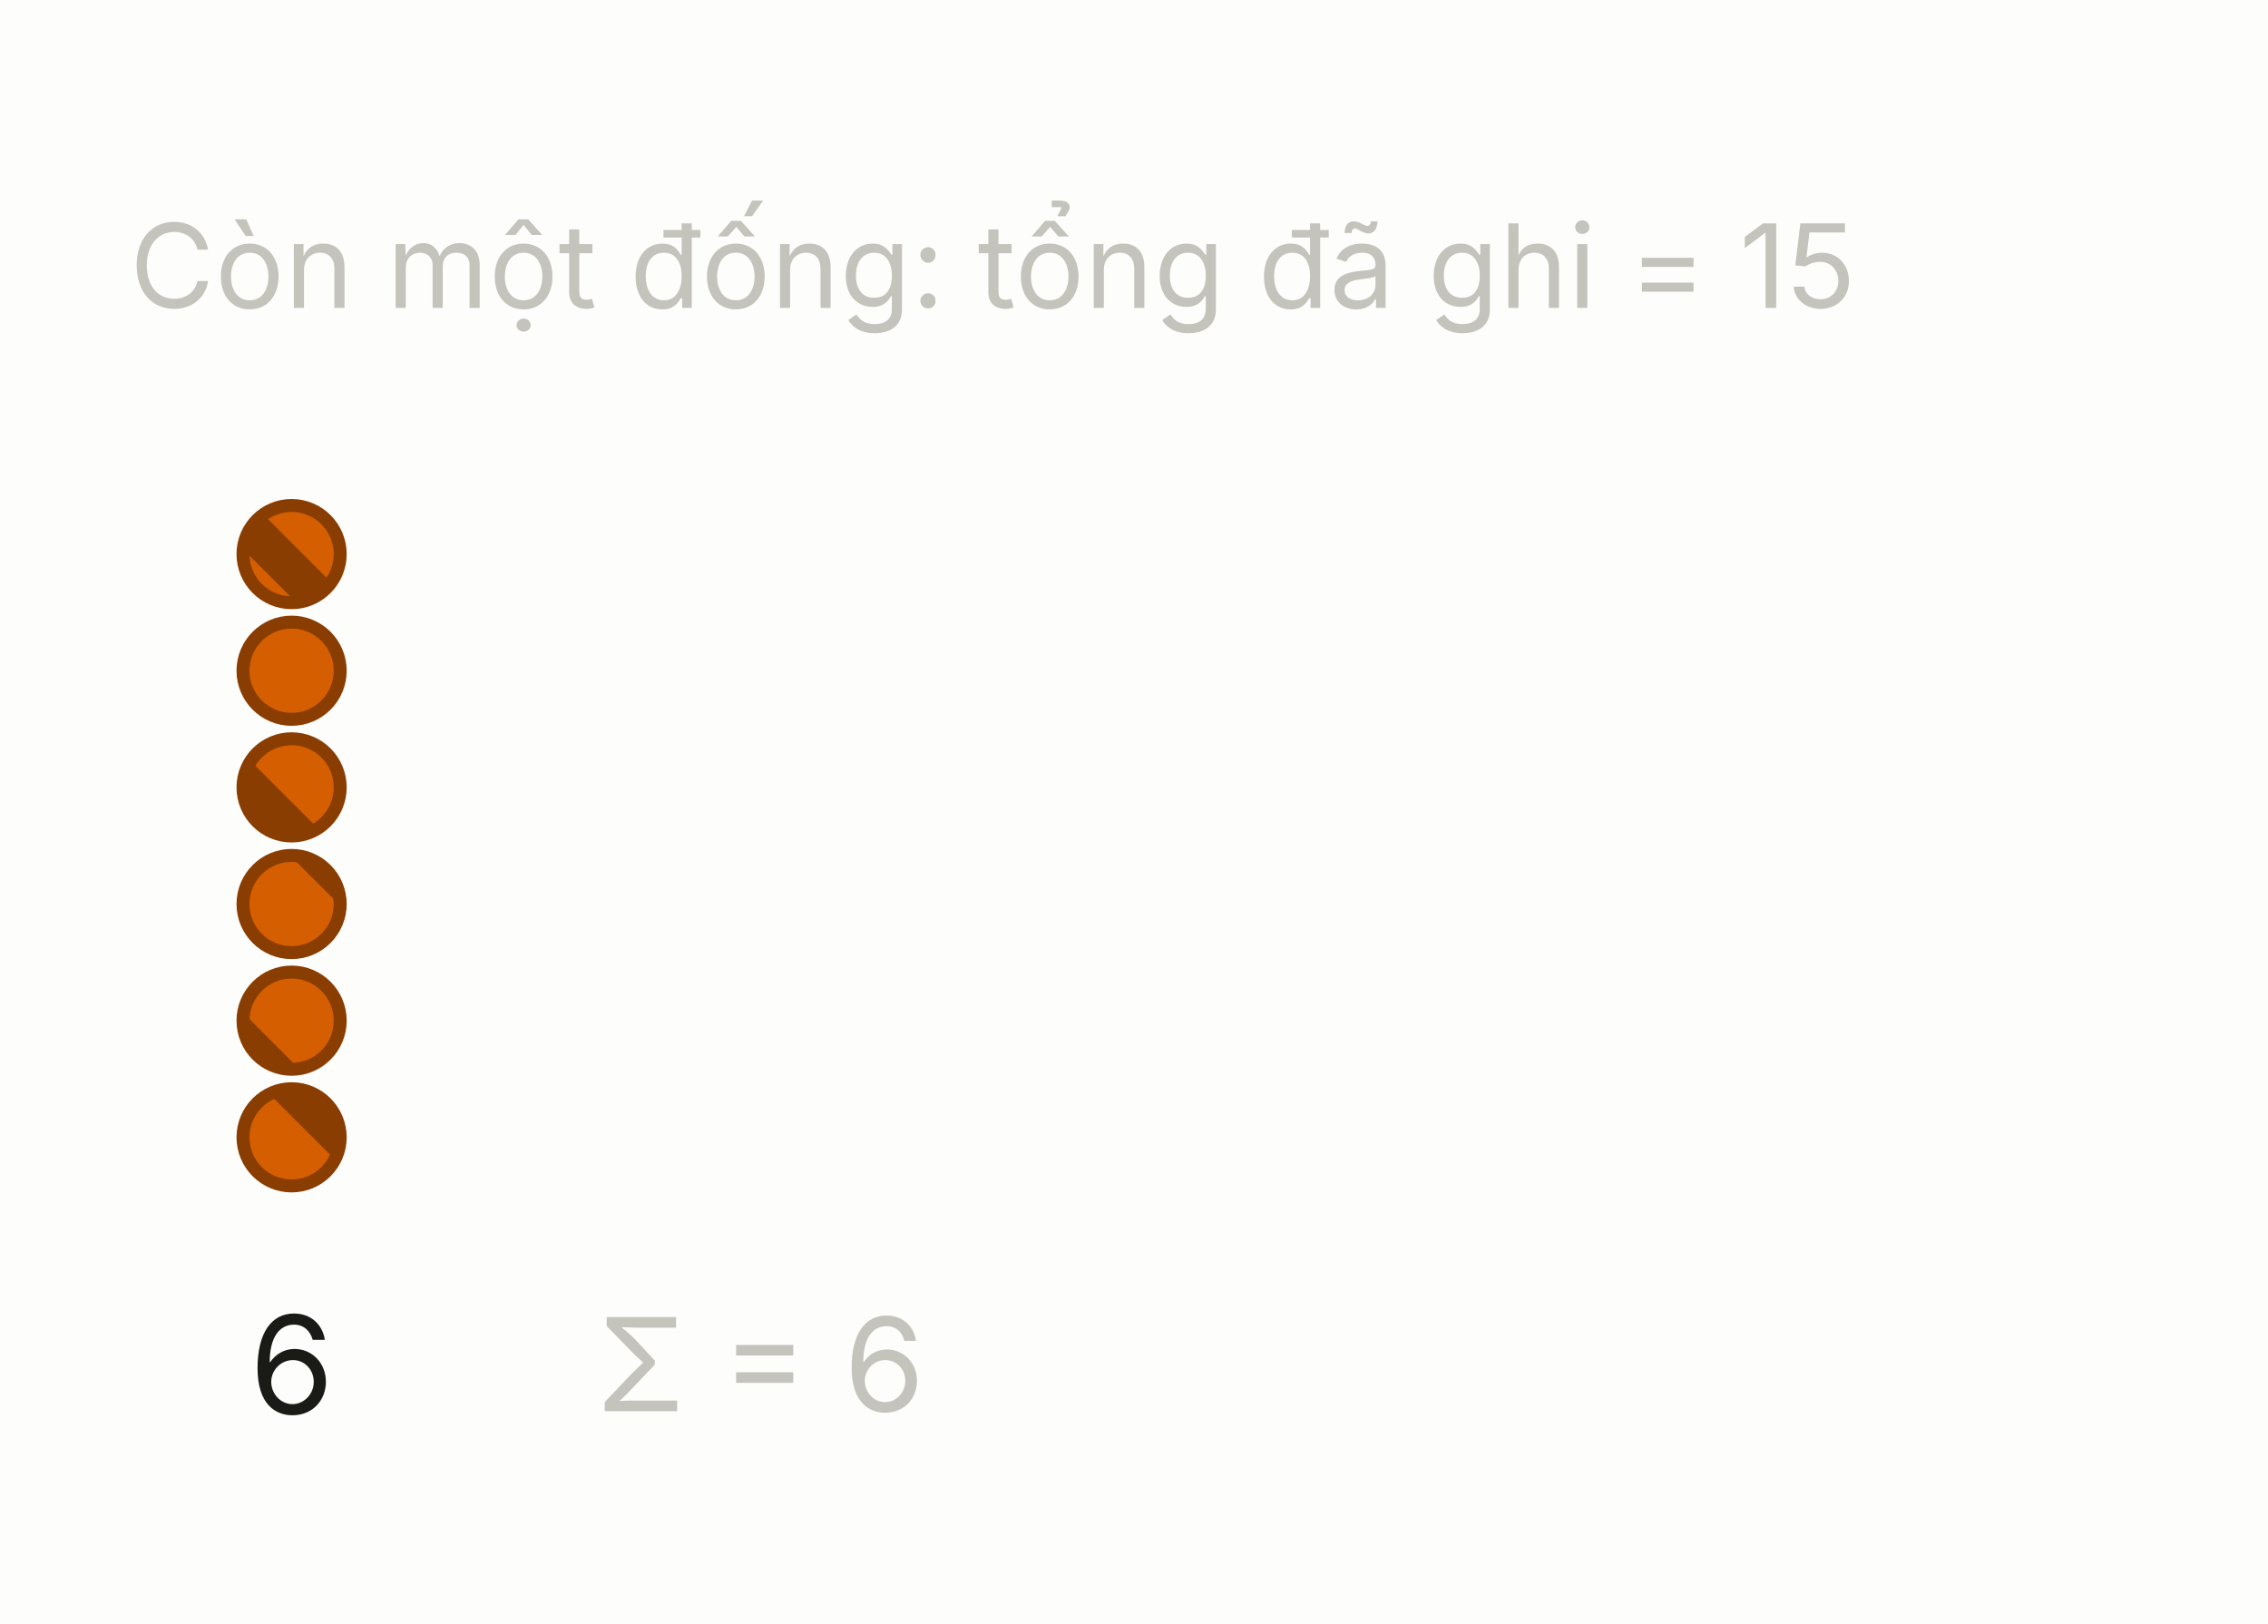
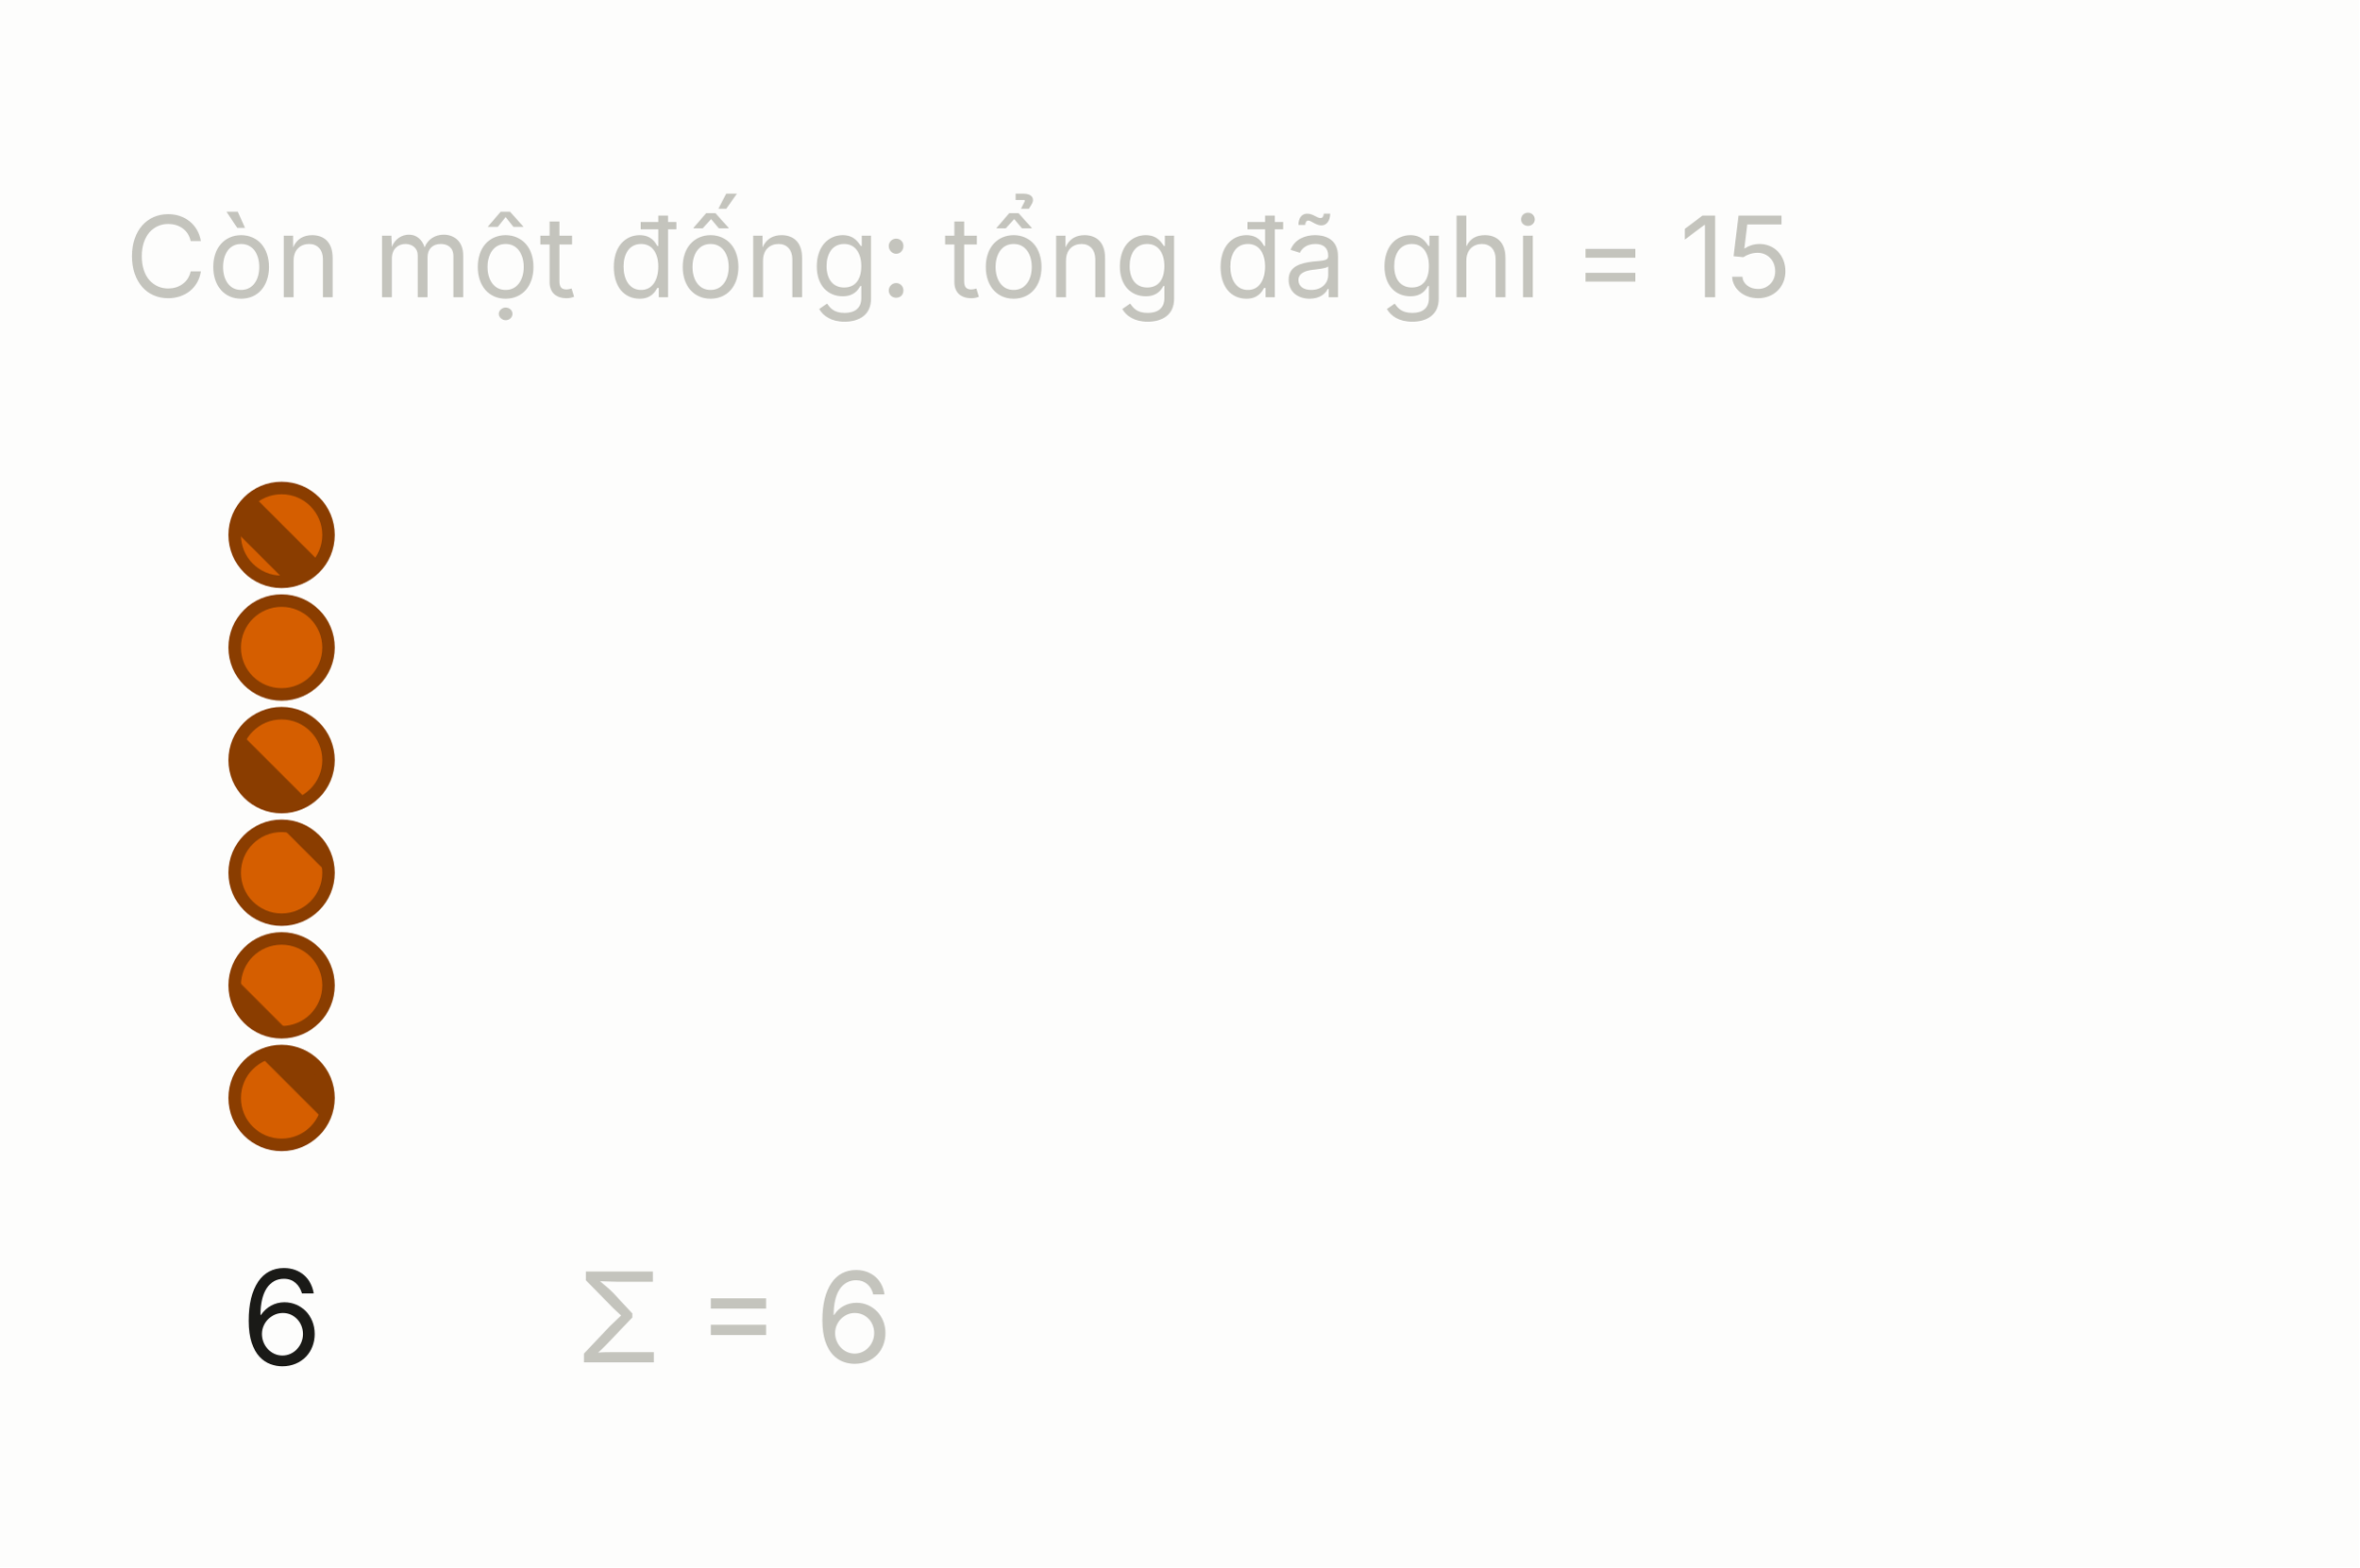
- <svg xmlns="http://www.w3.org/2000/svg" viewBox="-4 -36.6 70 50.1">
-   <rect fill="#FDFDFC" height="50.1" width="70" x="-4" y="-36.6" />
+ <svg xmlns="http://www.w3.org/2000/svg" viewBox="-4 -36.6 75.4 50.1">
+   <rect fill="#FDFDFC" height="50.1" width="75.4" x="-4" y="-36.6" />
  <defs>
    <pattern height="8" id="cv-pat-1" patternUnits="userSpaceOnUse" width="8">
      <rect fill="#0072B2" height="8" width="8" />
    </pattern>
    <pattern height="8" id="cv-pat-2" patternUnits="userSpaceOnUse" width="8">
      <rect fill="#9ED9F5" height="8" width="8" />
      <line stroke="#3E8BB5" stroke-width="1.2" x1="0" x2="8" y1="8" y2="0" />
      <line stroke="#3E8BB5" stroke-width="1.2" x1="-1" x2="1" y1="1" y2="-1" />
      <line stroke="#3E8BB5" stroke-width="1.2" x1="7" x2="9" y1="9" y2="7" />
    </pattern>
    <pattern height="8" id="cv-pat-3" patternUnits="userSpaceOnUse" width="8">
      <rect fill="#D55E00" height="8" width="8" />
      <line stroke="#8A3D00" stroke-width="1.2" x1="0" x2="8" y1="0" y2="8" />
      <line stroke="#8A3D00" stroke-width="1.2" x1="-1" x2="1" y1="7" y2="9" />
      <line stroke="#8A3D00" stroke-width="1.2" x1="7" x2="9" y1="-1" y2="1" />
    </pattern>
    <pattern height="8" id="cv-pat-4" patternUnits="userSpaceOnUse" width="8">
      <rect fill="#009E73" height="8" width="8" />
      <circle cx="4" cy="4" fill="#006147" r="1.4" />
    </pattern>
    <pattern height="8" id="cv-pat-5" patternUnits="userSpaceOnUse" width="8">
      <rect fill="#E69F00" height="8" width="8" />
      <line stroke="#9A6B00" stroke-width="1.2" x1="0" x2="8" y1="4" y2="4" />
      <line stroke="#9A6B00" stroke-width="1.2" x1="4" x2="4" y1="0" y2="8" />
    </pattern>
    <pattern height="8" id="cv-pat-6" patternUnits="userSpaceOnUse" width="8">
      <rect fill="#CC79A7" height="8" width="8" />
      <line stroke="#8A4E70" stroke-width="1.2" x1="0" x2="8" y1="4" y2="4" />
    </pattern>
    <pattern height="8" id="cv-pat-7" patternUnits="userSpaceOnUse" width="8">
      <rect fill="#F0E442" height="8" width="8" />
      <line stroke="#9C9400" stroke-width="1.2" x1="4" x2="4" y1="0" y2="8" />
    </pattern>
    <pattern height="8" id="cv-pat-8" patternUnits="userSpaceOnUse" width="8">
      <rect fill="#3A3A3A" height="8" width="8" />
      <line stroke="#000000" stroke-width="1.2" x1="0" x2="8" y1="0" y2="8" />
      <line stroke="#000000" stroke-width="1.2" x1="0" x2="8" y1="8" y2="0" />
    </pattern>
  </defs>
  <g class="cv-cuts" />
  <g class="cv-items">
    <g>
      <circle cx="5" cy="-1.5" fill="url(#cv-pat-3)" r="1.5" stroke="#8A3D00" stroke-width="0.4" />
      <circle cx="5" cy="-5.1" fill="url(#cv-pat-3)" r="1.5" stroke="#8A3D00" stroke-width="0.4" />
      <circle cx="5" cy="-8.7" fill="url(#cv-pat-3)" r="1.5" stroke="#8A3D00" stroke-width="0.4" />
      <circle cx="5" cy="-12.3" fill="url(#cv-pat-3)" r="1.5" stroke="#8A3D00" stroke-width="0.4" />
      <circle cx="5" cy="-15.9" fill="url(#cv-pat-3)" r="1.5" stroke="#8A3D00" stroke-width="0.4" />
      <circle cx="5" cy="-19.5" fill="url(#cv-pat-3)" r="1.5" stroke="#8A3D00" stroke-width="0.4" />
      <text dominant-baseline="central" fill="#1A1A17" font-family="'Inter', 'Segoe UI', system-ui, sans-serif" font-size="4.2" text-anchor="middle" x="5" y="5.5">6</text>
    </g>
  </g>
  <text fill="#C4C4BD" font-family="'Inter', 'Segoe UI', system-ui, sans-serif" font-size="3.6" x="0" y="-27.1">Còn một đống: tổng đã ghi = 15</text>
  <text dominant-baseline="central" fill="#C4C4BD" font-family="'Inter', 'Segoe UI', system-ui, sans-serif" font-size="4" x="14.4" y="5.5">Σ = 6</text>
</svg>
